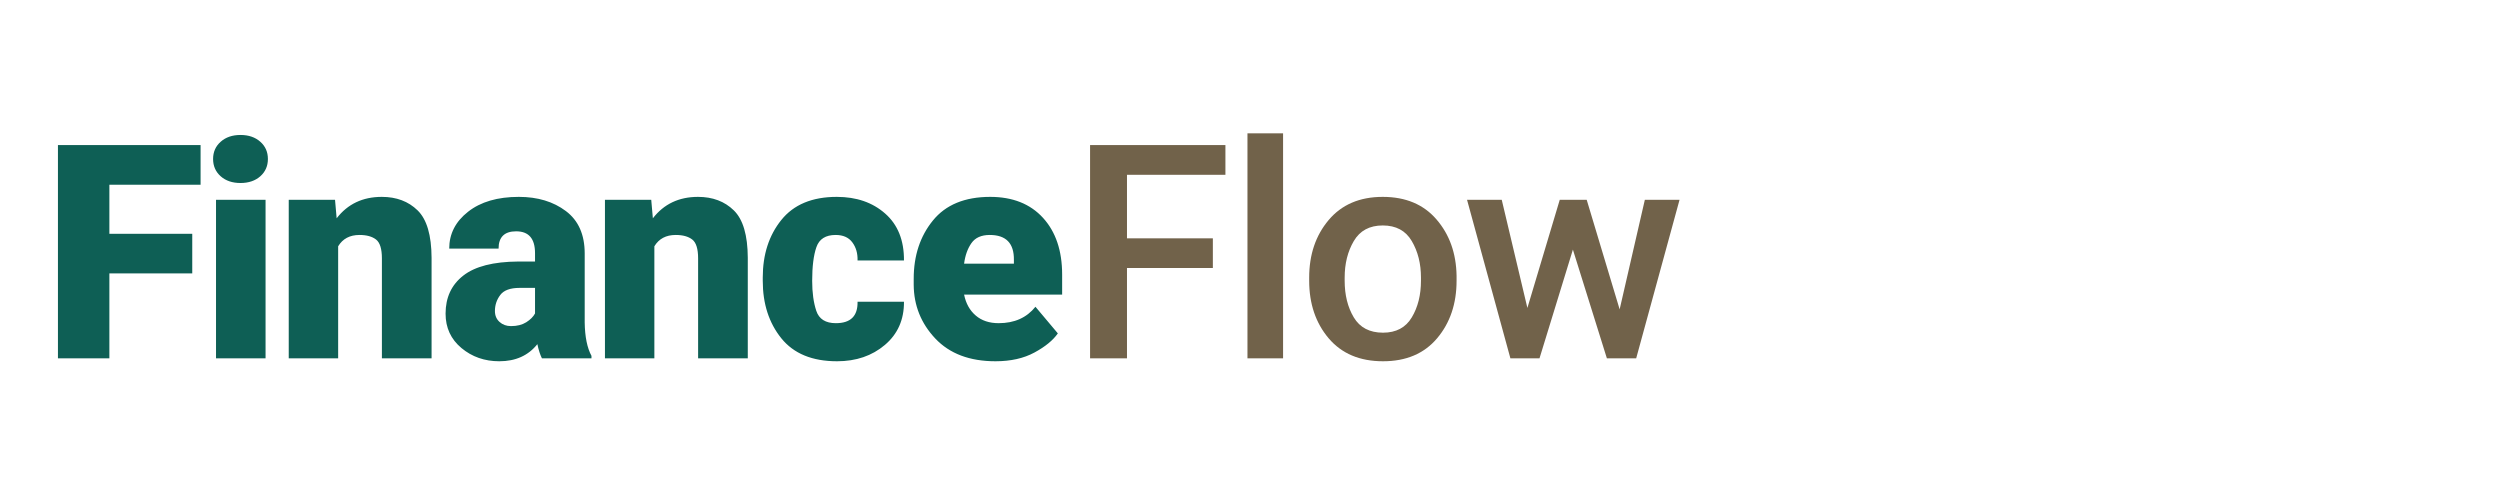
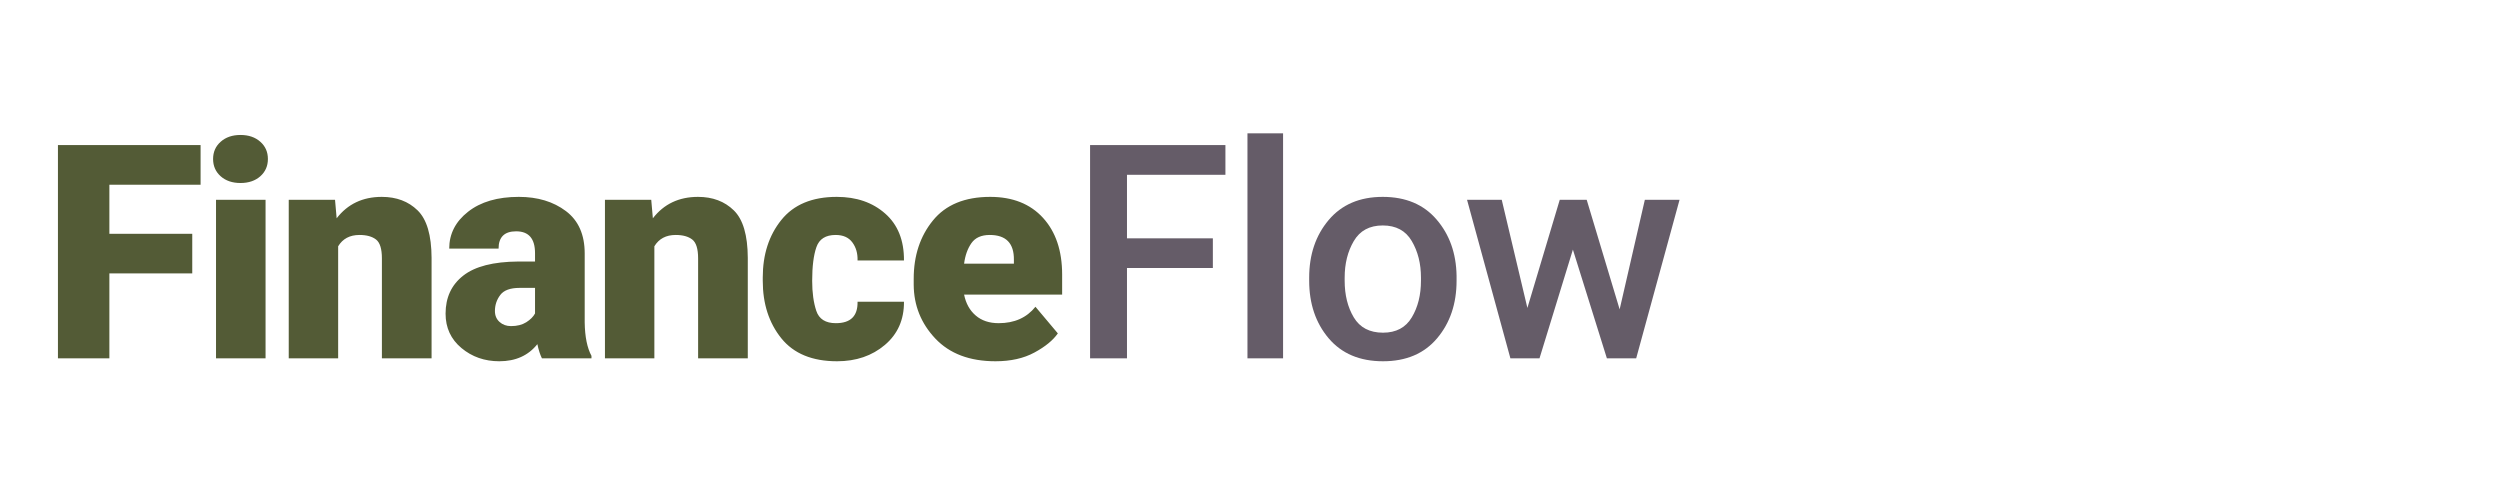
<svg xmlns="http://www.w3.org/2000/svg" viewBox="0 0 600 120" width="100%" height="100%">
  <defs>
    <style>
      .wordmark-text {
        font-family: 'Manrope', -apple-system, BlinkMacSystemFont, 'Segoe UI', Roboto, sans-serif;
        font-size: 72px;
        font-weight: 800;
        letter-spacing: -1.5px;
      }
    </style>
  </defs>
-   <text x="10" y="86" class="wordmark-text" fill="#0E5F55">Finance<tspan fill="#71624A" font-weight="500">Flow</tspan>
+   <text x="10" y="86" class="wordmark-text" fill="#535B36">Finance<tspan fill="#655C68" font-weight="500">Flow</tspan>
  </text>
</svg>
